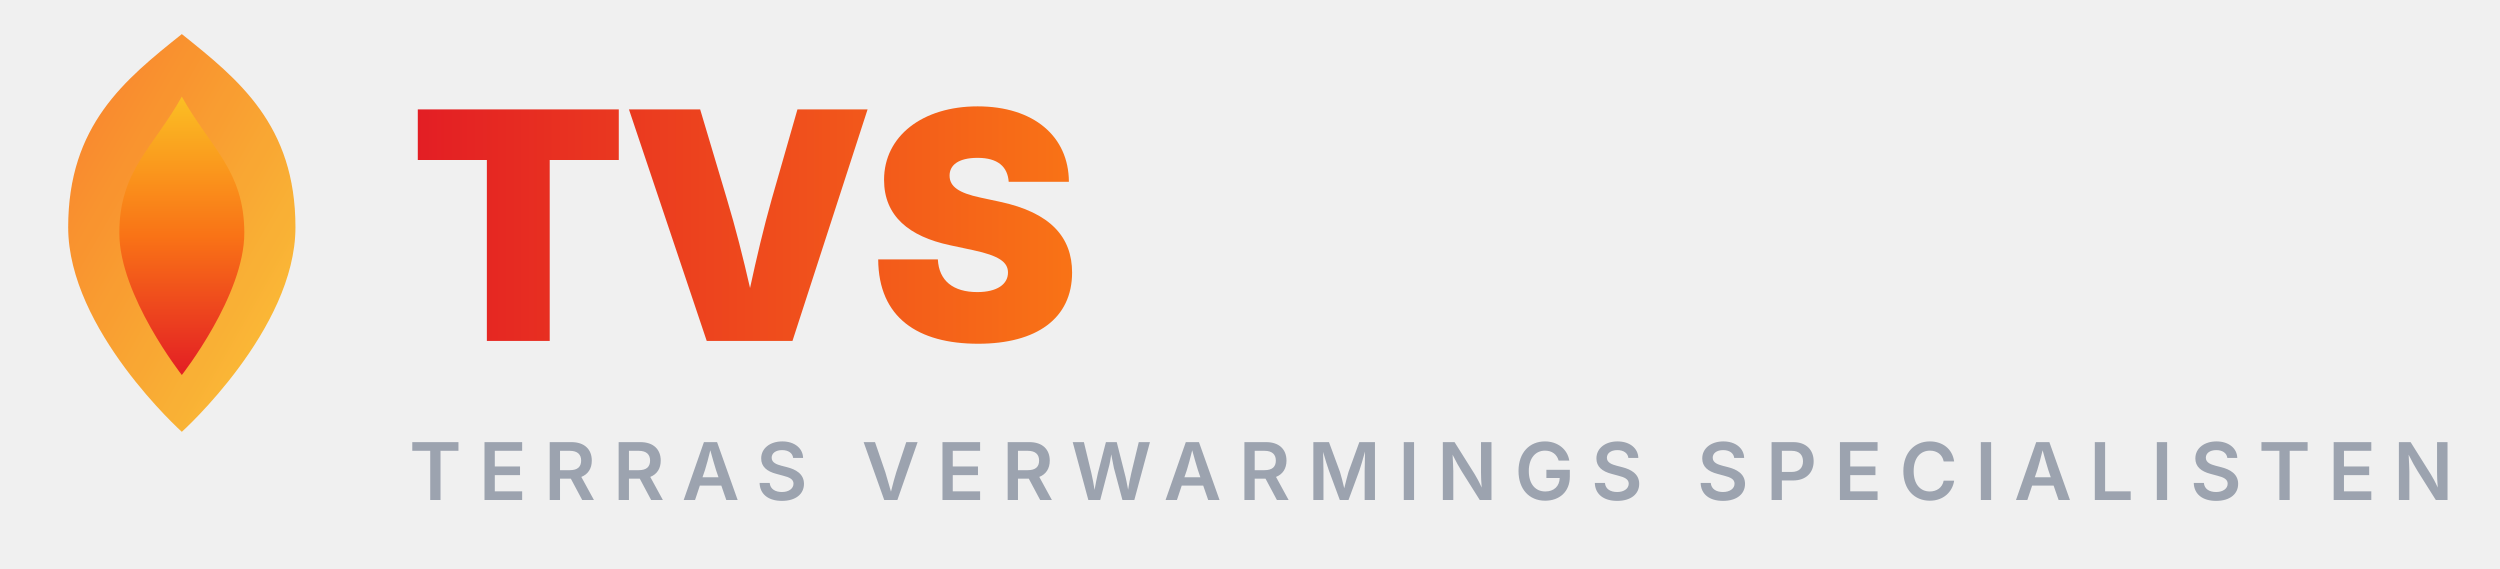
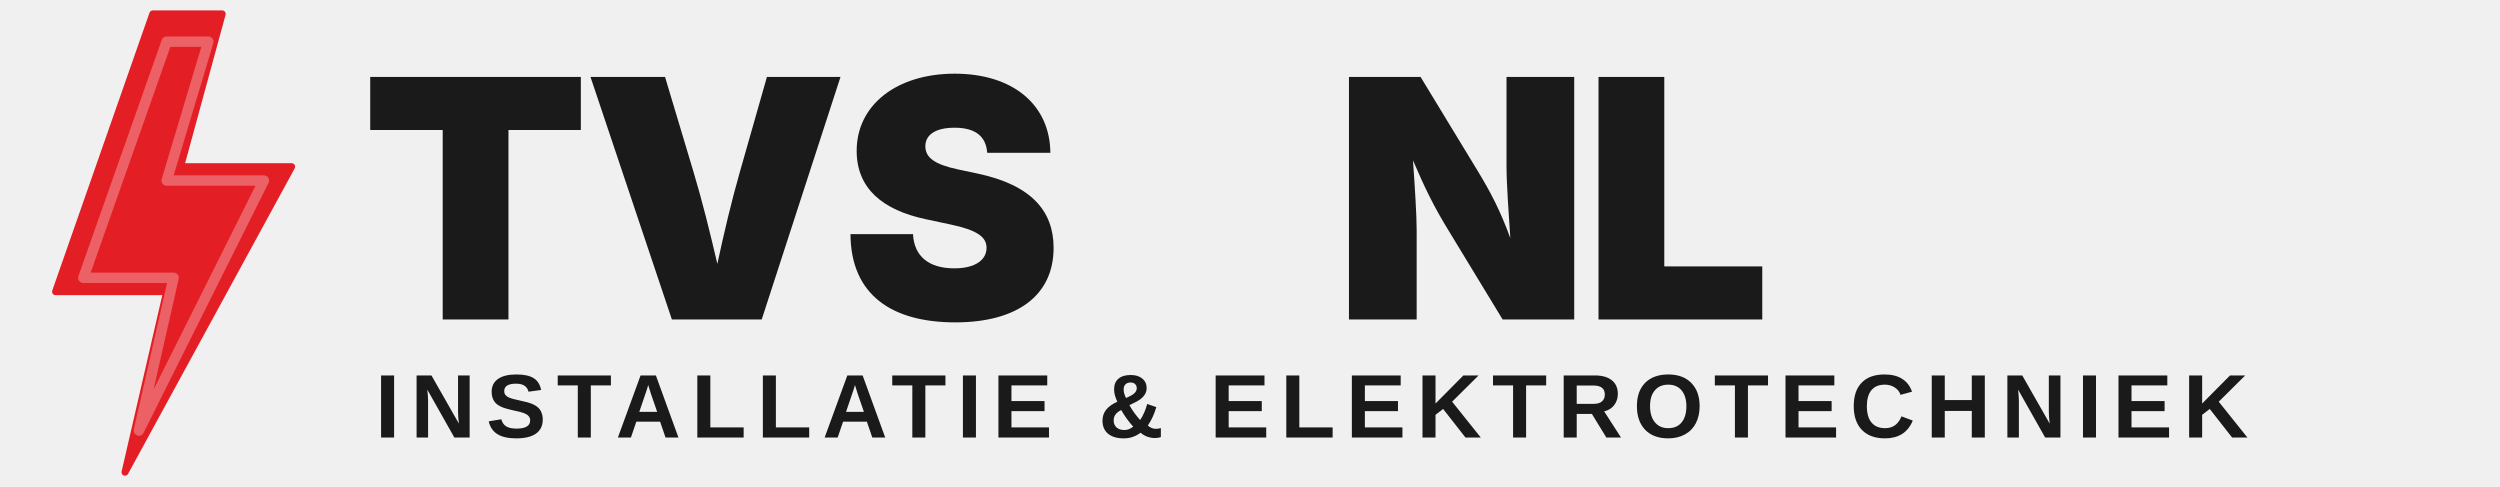
- <svg xmlns="http://www.w3.org/2000/svg" viewBox="0 0 220 50" fill="none">
-   <defs>
-     <linearGradient id="flame1" x1="0%" y1="0%" x2="100%" y2="100%">
-       <stop offset="0%" stop-color="#F97316" />
-       <stop offset="100%" stop-color="#FBBF24" />
-     </linearGradient>
-     <linearGradient id="flame2" x1="50%" y1="0%" x2="50%" y2="100%">
-       <stop offset="0%" stop-color="#FBBF24" />
-       <stop offset="50%" stop-color="#F97316" />
-       <stop offset="100%" stop-color="#E31E24" />
-     </linearGradient>
-     <linearGradient id="textGrad" x1="0%" y1="0%" x2="100%" y2="0%">
-       <stop offset="0%" stop-color="#E31E24" />
-       <stop offset="100%" stop-color="#F97316" />
-     </linearGradient>
-   </defs>
-   <path d="M16 38C16 38 6 29 6 20C6 11 11 7 16 3C21 7 26 11 26 20C26 29 16 38 16 38Z" fill="url(#flame1)" opacity="0.9" />
-   <path d="M16 33C16 33 10.5 26 10.5 20.5C10.5 15 13.5 13 16 8.5C18.5 13 21.5 15 21.5 20.5C21.5 26 16 33 16 33Z" fill="url(#flame2)" />
-   <text x="36" y="30" font-family="Inter, system-ui, sans-serif" font-size="28" font-weight="900" letter-spacing="-0.5" fill="url(#textGrad)">TVS</text>
-   <text x="36" y="44" font-family="Inter, system-ui, sans-serif" font-size="7" font-weight="600" letter-spacing="1.5" fill="#9CA3AF">TERRAS VERWARMINGS SPECIALISTEN</text>
+ <svg xmlns="http://www.w3.org/2000/svg" viewBox="0 0 360 70" fill="none">
+   <path d="M8 42 L22 2 L32 2 L26 24 L42 24 L18 68 L24 42 Z" fill="#E31E24" stroke="#E31E24" stroke-width="1" stroke-linejoin="round" />
+   <path d="M12 40 L24 6 L30 6 L24 26 L38 26 L20 62 L25 40 Z" fill="none" stroke="white" stroke-width="1.5" stroke-linejoin="round" opacity="0.3" />
+   <text x="52" y="46" font-family="'Arial Black', 'Inter', system-ui, sans-serif" font-size="48" font-weight="900" letter-spacing="-1" fill="#1a1a1a">TVS</text>
+   <text x="192" y="46" font-family="'Arial Black', 'Inter', system-ui, sans-serif" font-size="48" font-weight="900" letter-spacing="-1" fill="#1a1a1a">NL</text>
+   <text x="54" y="63" font-family="'Arial', 'Inter', system-ui, sans-serif" font-size="13" font-weight="700" letter-spacing="1.5" fill="#1a1a1a">INSTALLATIE &amp; ELEKTROTECHNIEK</text>
</svg>
